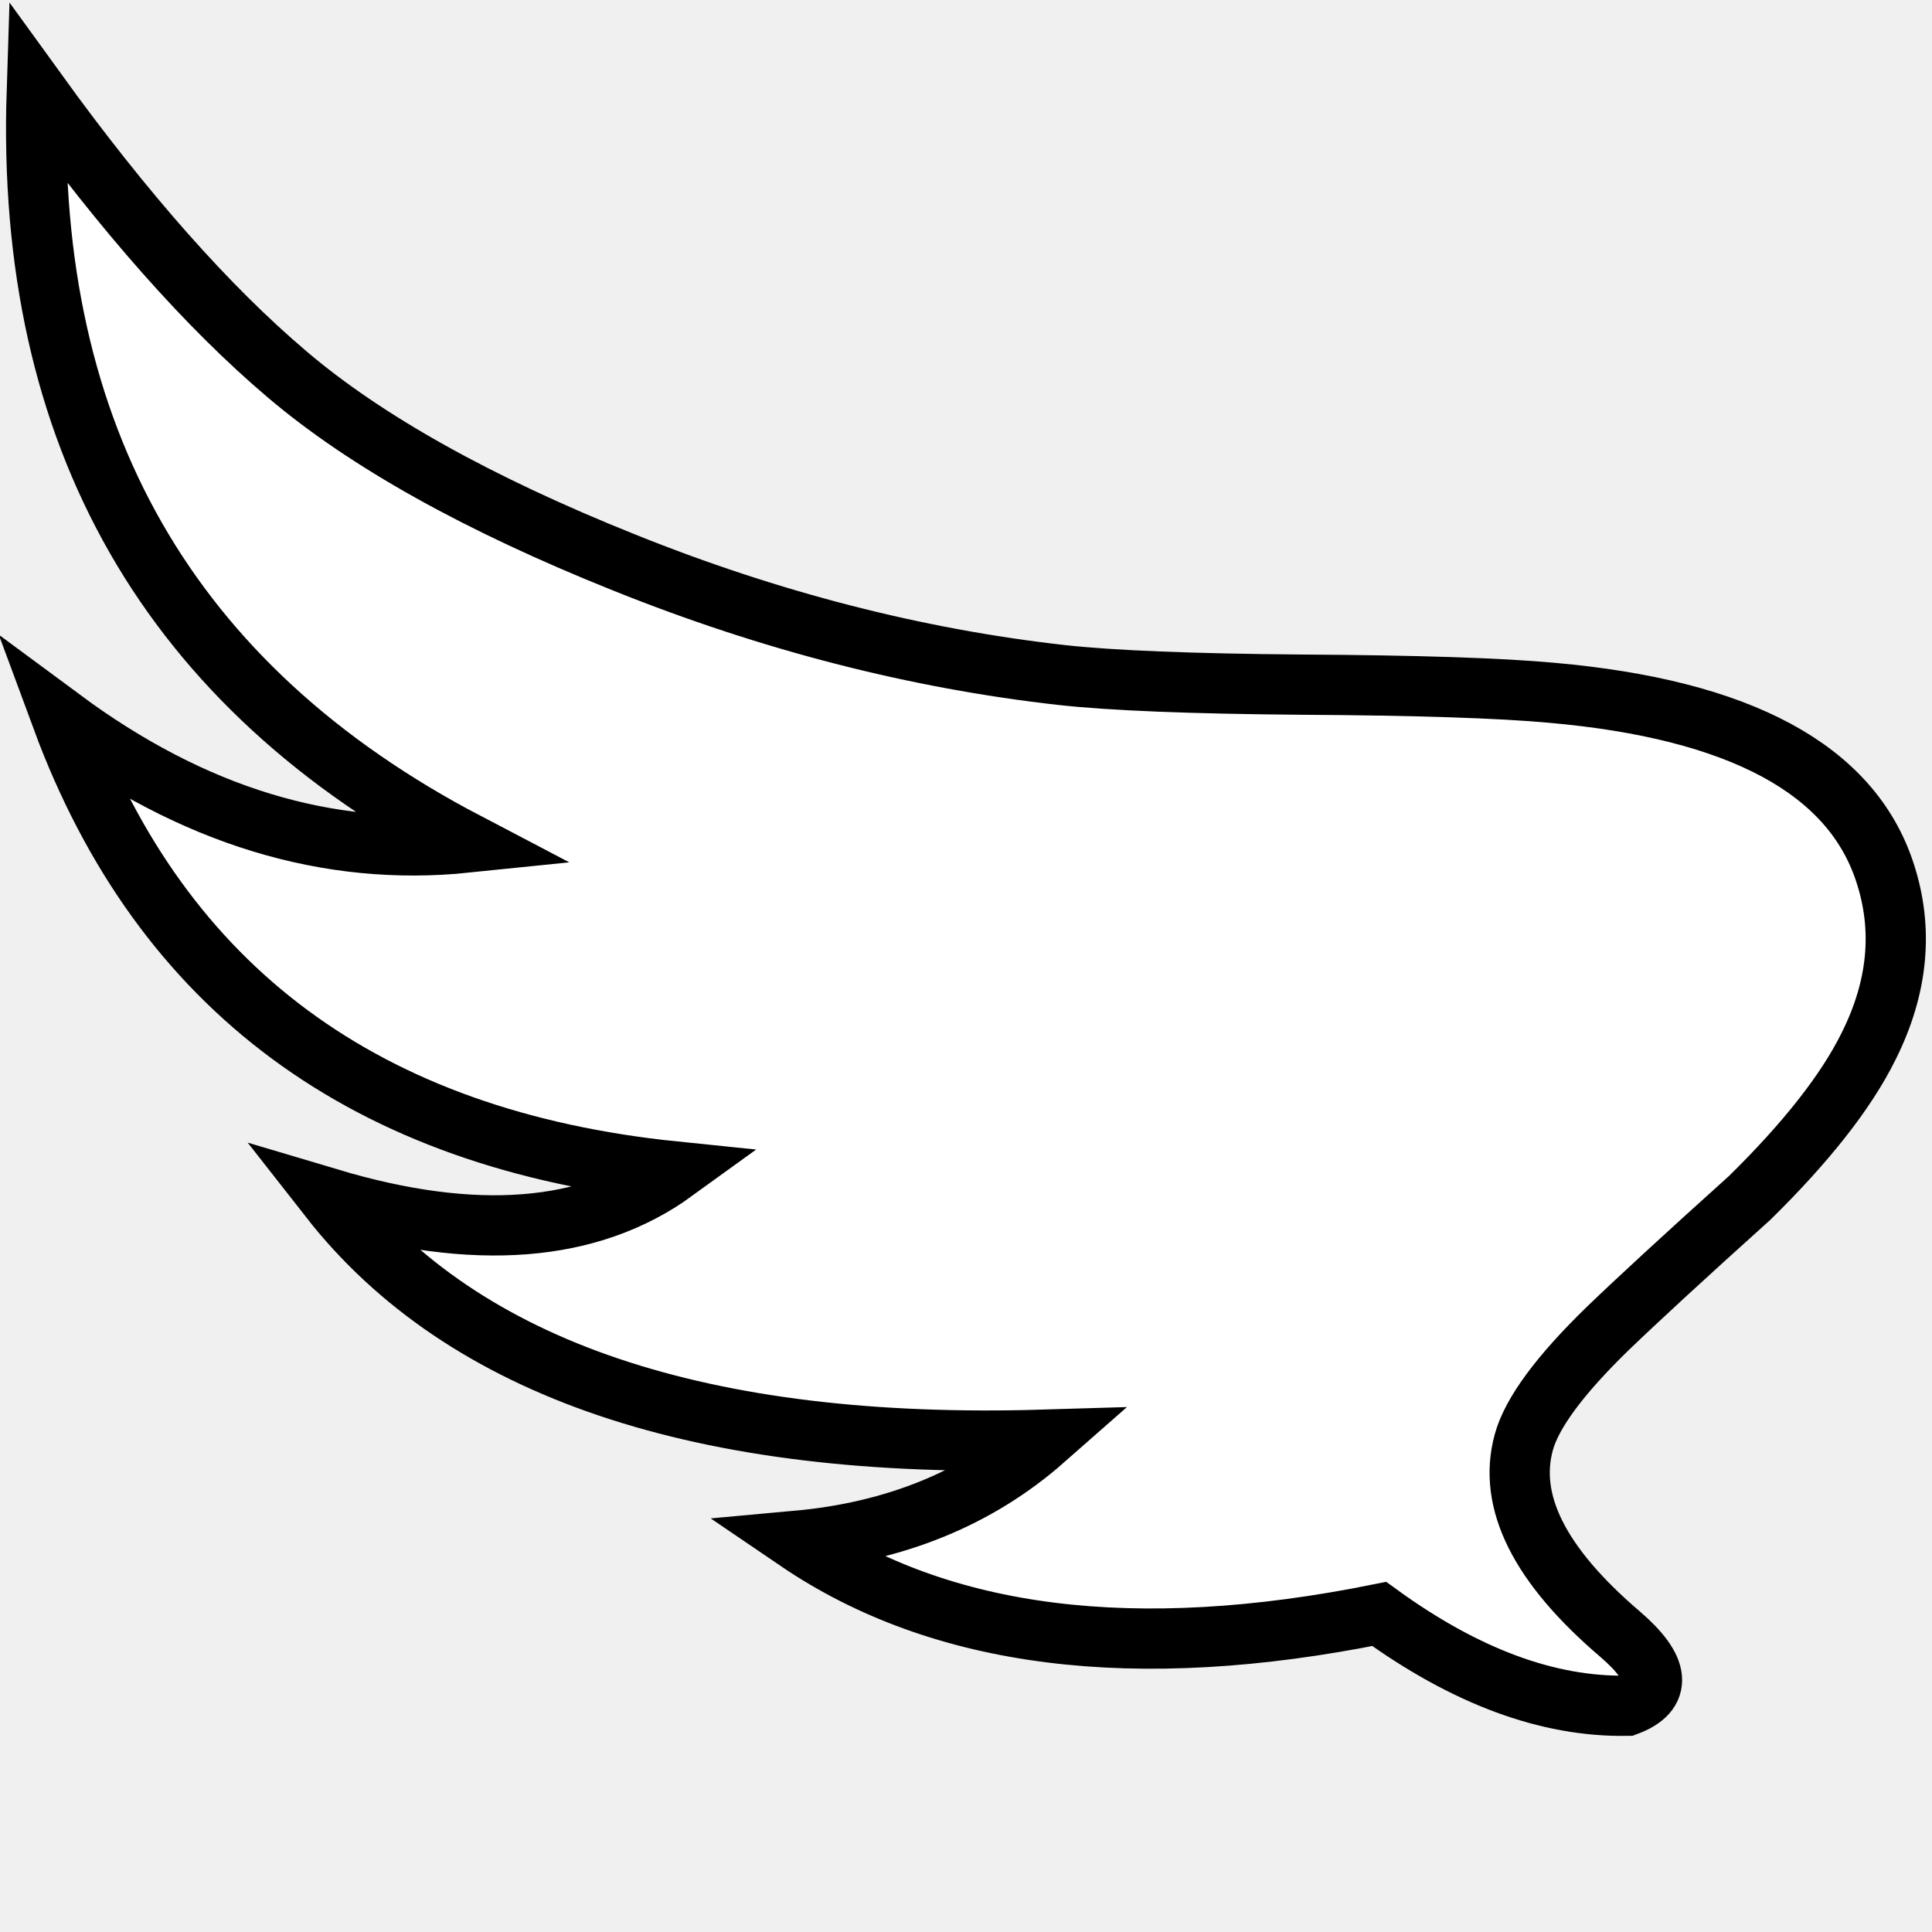
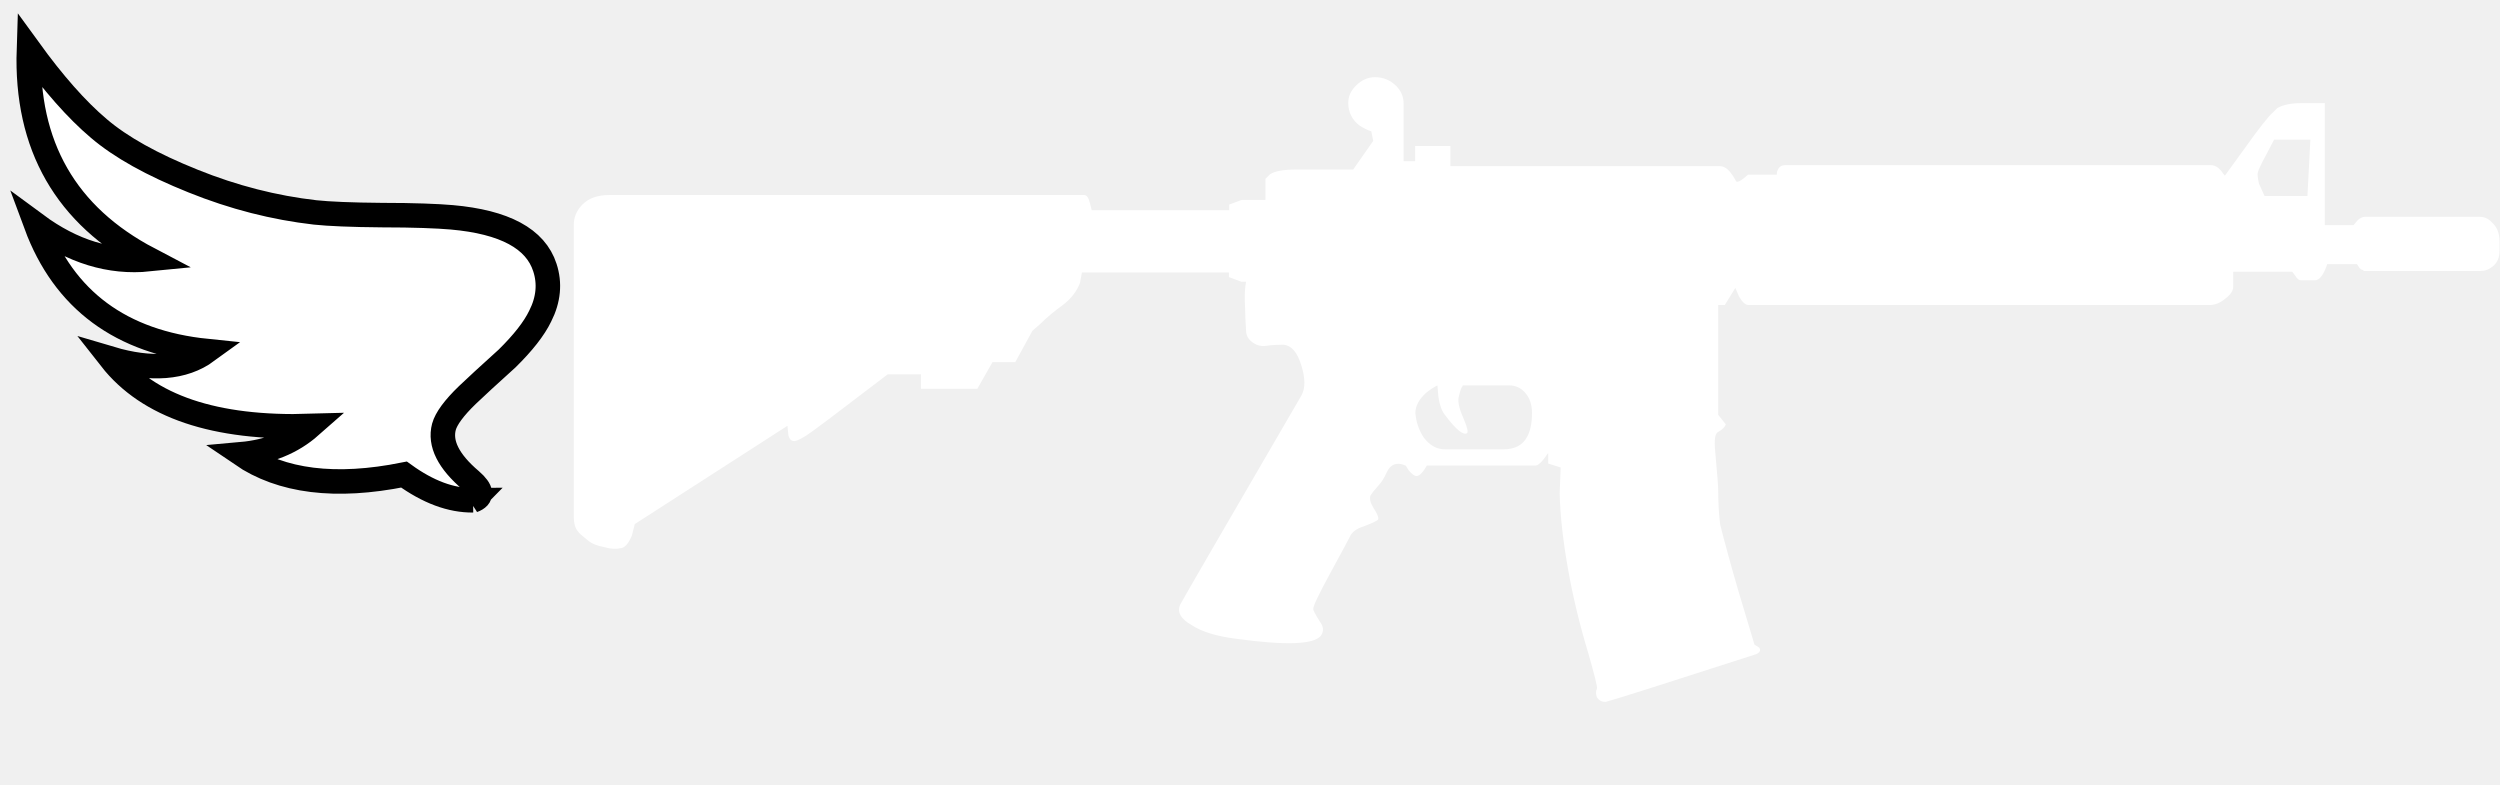
- <svg xmlns="http://www.w3.org/2000/svg" version="1.1" id="Layer_1" x="0px" y="0px" width="32.074px" height="32.074px" viewBox="0 0 32.074 32.074" enable-background="new 0 0 32.074 32.074" xml:space="preserve">
-   <g id="Layer_1_1_">
- </g>
-   <g id="topo">
- </g>
-   <g transform="matrix( 1, 0, 0, 1, 0,0) ">
-     <g>
-       <path id="Layer0_0_1_STROKES" fill="#FFFFFF" stroke="#000000" stroke-linecap="round" d="M27.009,28.318    c0.593-0.221,0.552-0.617-0.116-1.191c-1.334-1.139-1.866-2.197-1.596-3.182c0.132-0.486,0.598-1.117,1.397-1.893    c0.466-0.449,1.249-1.172,2.354-2.166c0.938-0.922,1.599-1.76,1.972-2.514c0.492-0.982,0.583-1.945,0.272-2.889    c-0.56-1.712-2.405-2.707-5.535-2.982c-0.848-0.078-2.233-0.124-4.157-0.135c-1.821-0.015-3.148-0.068-3.979-0.16    c-2.416-0.272-4.836-0.894-7.258-1.867C7.938,8.367,6.071,7.325,4.763,6.212C3.452,5.1,2.067,3.536,0.61,1.521    c-0.185,5.724,2.195,9.879,7.139,12.468c-2.309,0.238-4.547-0.446-6.719-2.053c1.658,4.485,5.049,6.988,10.169,7.512    c-1.405,1.018-3.315,1.168-5.726,0.449c2.223,2.84,6.178,4.176,11.864,4.004c-1.101,0.969-2.47,1.529-4.104,1.678    c2.391,1.627,5.613,2.031,9.664,1.215C24.326,27.83,25.695,28.34,27.009,28.318z" />
+ <svg xmlns="http://www.w3.org/2000/svg" id="_Слой_1" data-name="Слой_1" version="1.1" viewBox="0 0 102.04 32">
+   <defs>
+     <style>
+       .st0 {
+         fill-rule: evenodd;
+       }
+ 
+       .st0, .st1 {
+         fill: #fff;
+       }
+ 
+       .st1 {
+         stroke: #000;
+         stroke-linecap: round;
+       }
+     </style>
+   </defs>
+   <g id="Selected_Items">
+     <g id="Selected_Items1" data-name="Selected_Items">
+       <path class="st0" d="M62.53,16.86c0-.34-.09-.61-.27-.82-.18-.21-.4-.31-.66-.31h-1.87s-.04-.01-.04.04c-.05.05-.1.21-.16.47-.03.21.05.5.23.9.13.31.17.49.12.54-.15.1-.45-.14-.9-.74-.13-.16-.22-.4-.27-.74l-.04-.47c-.16.08-.31.18-.47.31-.28.26-.43.53-.43.82.03.36.14.7.35,1.01.24.31.52.47.86.47h2.38c.47,0,.79-.17.97-.51.13-.23.2-.56.2-.97ZM92.39,6.51c-.13.26-.21.43-.23.51-.03.08-.01.23.04.47l.23.51h1.75l.12-2.3h-1.48l-.43.82ZM96.47,11.02c-.08,0-.14-.04-.19-.12l-.08-.12h-1.21c-.15.44-.32.66-.5.66h-.58c-.08,0-.15-.06-.23-.19l-.12-.16h-2.41v.62c0,.15-.1.31-.31.47-.21.18-.43.27-.66.27h-18.81c-.13,0-.26-.12-.39-.35l-.15-.35-.43.7h-.27v4.48l.31.39c-.03.1-.13.21-.31.31-.13.05-.17.33-.12.82.08.88.12,1.4.12,1.56,0,.52.03.99.08,1.4.08.31.19.75.35,1.32.18.67.53,1.87,1.05,3.58l.19.12c.08.1.04.2-.12.27-3.87,1.25-5.92,1.9-6.15,1.95-.15,0-.27-.06-.35-.19-.05-.13-.05-.25,0-.35.03-.05-.09-.53-.35-1.44-.36-1.19-.63-2.32-.82-3.39-.21-1.17-.33-2.22-.35-3.15l.04-1.05-.51-.16v-.43c-.23.34-.4.51-.51.51h-4.44c-.16.28-.3.43-.43.43-.08,0-.18-.08-.31-.23l-.12-.19c-.1-.05-.21-.08-.31-.08-.21,0-.36.12-.47.35-.1.23-.22.42-.35.55-.16.18-.26.31-.31.39-.05.13-.01.3.12.51.15.23.22.39.19.47-.03.05-.21.14-.55.27-.34.1-.54.26-.62.47-.02.05-.3.56-.82,1.52-.44.81-.66,1.27-.66,1.4,0,.05.09.22.27.51.16.21.17.4.04.58-.29.36-1.44.4-3.47.12-.78-.1-1.38-.28-1.79-.55-.47-.26-.62-.55-.47-.86.23-.42,1.88-3.26,4.94-8.52.16-.29.16-.69,0-1.21-.16-.54-.4-.83-.74-.86-.23,0-.45.01-.66.04-.16.03-.3.01-.43-.04-.28-.13-.43-.32-.43-.58-.02-.34-.04-.64-.04-.9-.03-.49-.01-.86.04-1.09h-.19l-.51-.19v-.19h-6l-.08.43c-.13.34-.36.64-.7.9-.36.26-.67.52-.93.78l-.31.27-.7,1.28h-.93l-.62,1.09h-2.3v-.59h-1.36c-2,1.53-3.1,2.36-3.31,2.49-.21.13-.36.21-.47.23-.13.02-.22-.05-.27-.23l-.04-.39-6.23,4.01-.12.47c-.13.31-.27.48-.43.51-.21.05-.44.04-.7-.04-.28-.05-.51-.14-.66-.27-.26-.21-.39-.32-.39-.35-.13-.13-.19-.34-.19-.63v-11.91c0-.31.12-.58.35-.82.26-.26.62-.39,1.09-.39h19.39c.1,0,.18.1.23.31.03.1.05.21.08.31h5.61v-.23l.51-.19h.97v-.86l.19-.19c.21-.13.56-.19,1.05-.19h2.34l.82-1.17-.08-.39c-.16-.05-.31-.13-.47-.23-.31-.23-.47-.55-.47-.93,0-.26.1-.49.31-.7.23-.23.49-.35.78-.35.34,0,.62.12.86.35.21.21.31.45.31.74v2.34h.47v-.62h1.44v.82h10.98c.16,0,.3.08.43.23.1.13.18.25.23.35.03.13.19.05.51-.23h1.17c0-.08.01-.14.04-.19.05-.13.16-.2.31-.2h17.36c.16,0,.3.08.43.23.05.08.1.14.15.2l.82-1.13c.57-.8.95-1.28,1.13-1.44l.19-.19c.23-.13.56-.2.97-.2h.97v4.98h1.17l.16-.19c.1-.1.21-.15.31-.15h4.67c.21,0,.38.08.51.23.21.18.31.44.31.78v.39c0,.26-.09.47-.27.62-.16.13-.32.19-.5.19h-4.79Z" />
    </g>
  </g>
+   <path id="Layer0_0_1_STROKES" class="st1" d="M19.3,20.43c.41-.15.38-.42-.08-.82-.92-.78-1.28-1.51-1.1-2.19.09-.33.41-.77.96-1.3.32-.31.86-.8,1.62-1.49.64-.63,1.1-1.21,1.35-1.73.34-.67.4-1.34.19-1.98-.38-1.18-1.65-1.86-3.8-2.05-.58-.05-1.53-.09-2.85-.09-1.25-.01-2.16-.05-2.73-.11-1.66-.19-3.32-.61-4.98-1.28-1.67-.67-2.95-1.38-3.85-2.15-.9-.76-1.85-1.84-2.85-3.22-.13,3.93,1.51,6.78,4.9,8.56-1.59.16-3.12-.31-4.61-1.41,1.14,3.08,3.47,4.8,6.98,5.16-.96.7-2.28.8-3.93.31,1.53,1.95,4.24,2.87,8.15,2.75-.76.67-1.7,1.05-2.82,1.15,1.64,1.12,3.85,1.39,6.64.83.98.71,1.92,1.06,2.82,1.05Z" />
</svg>
